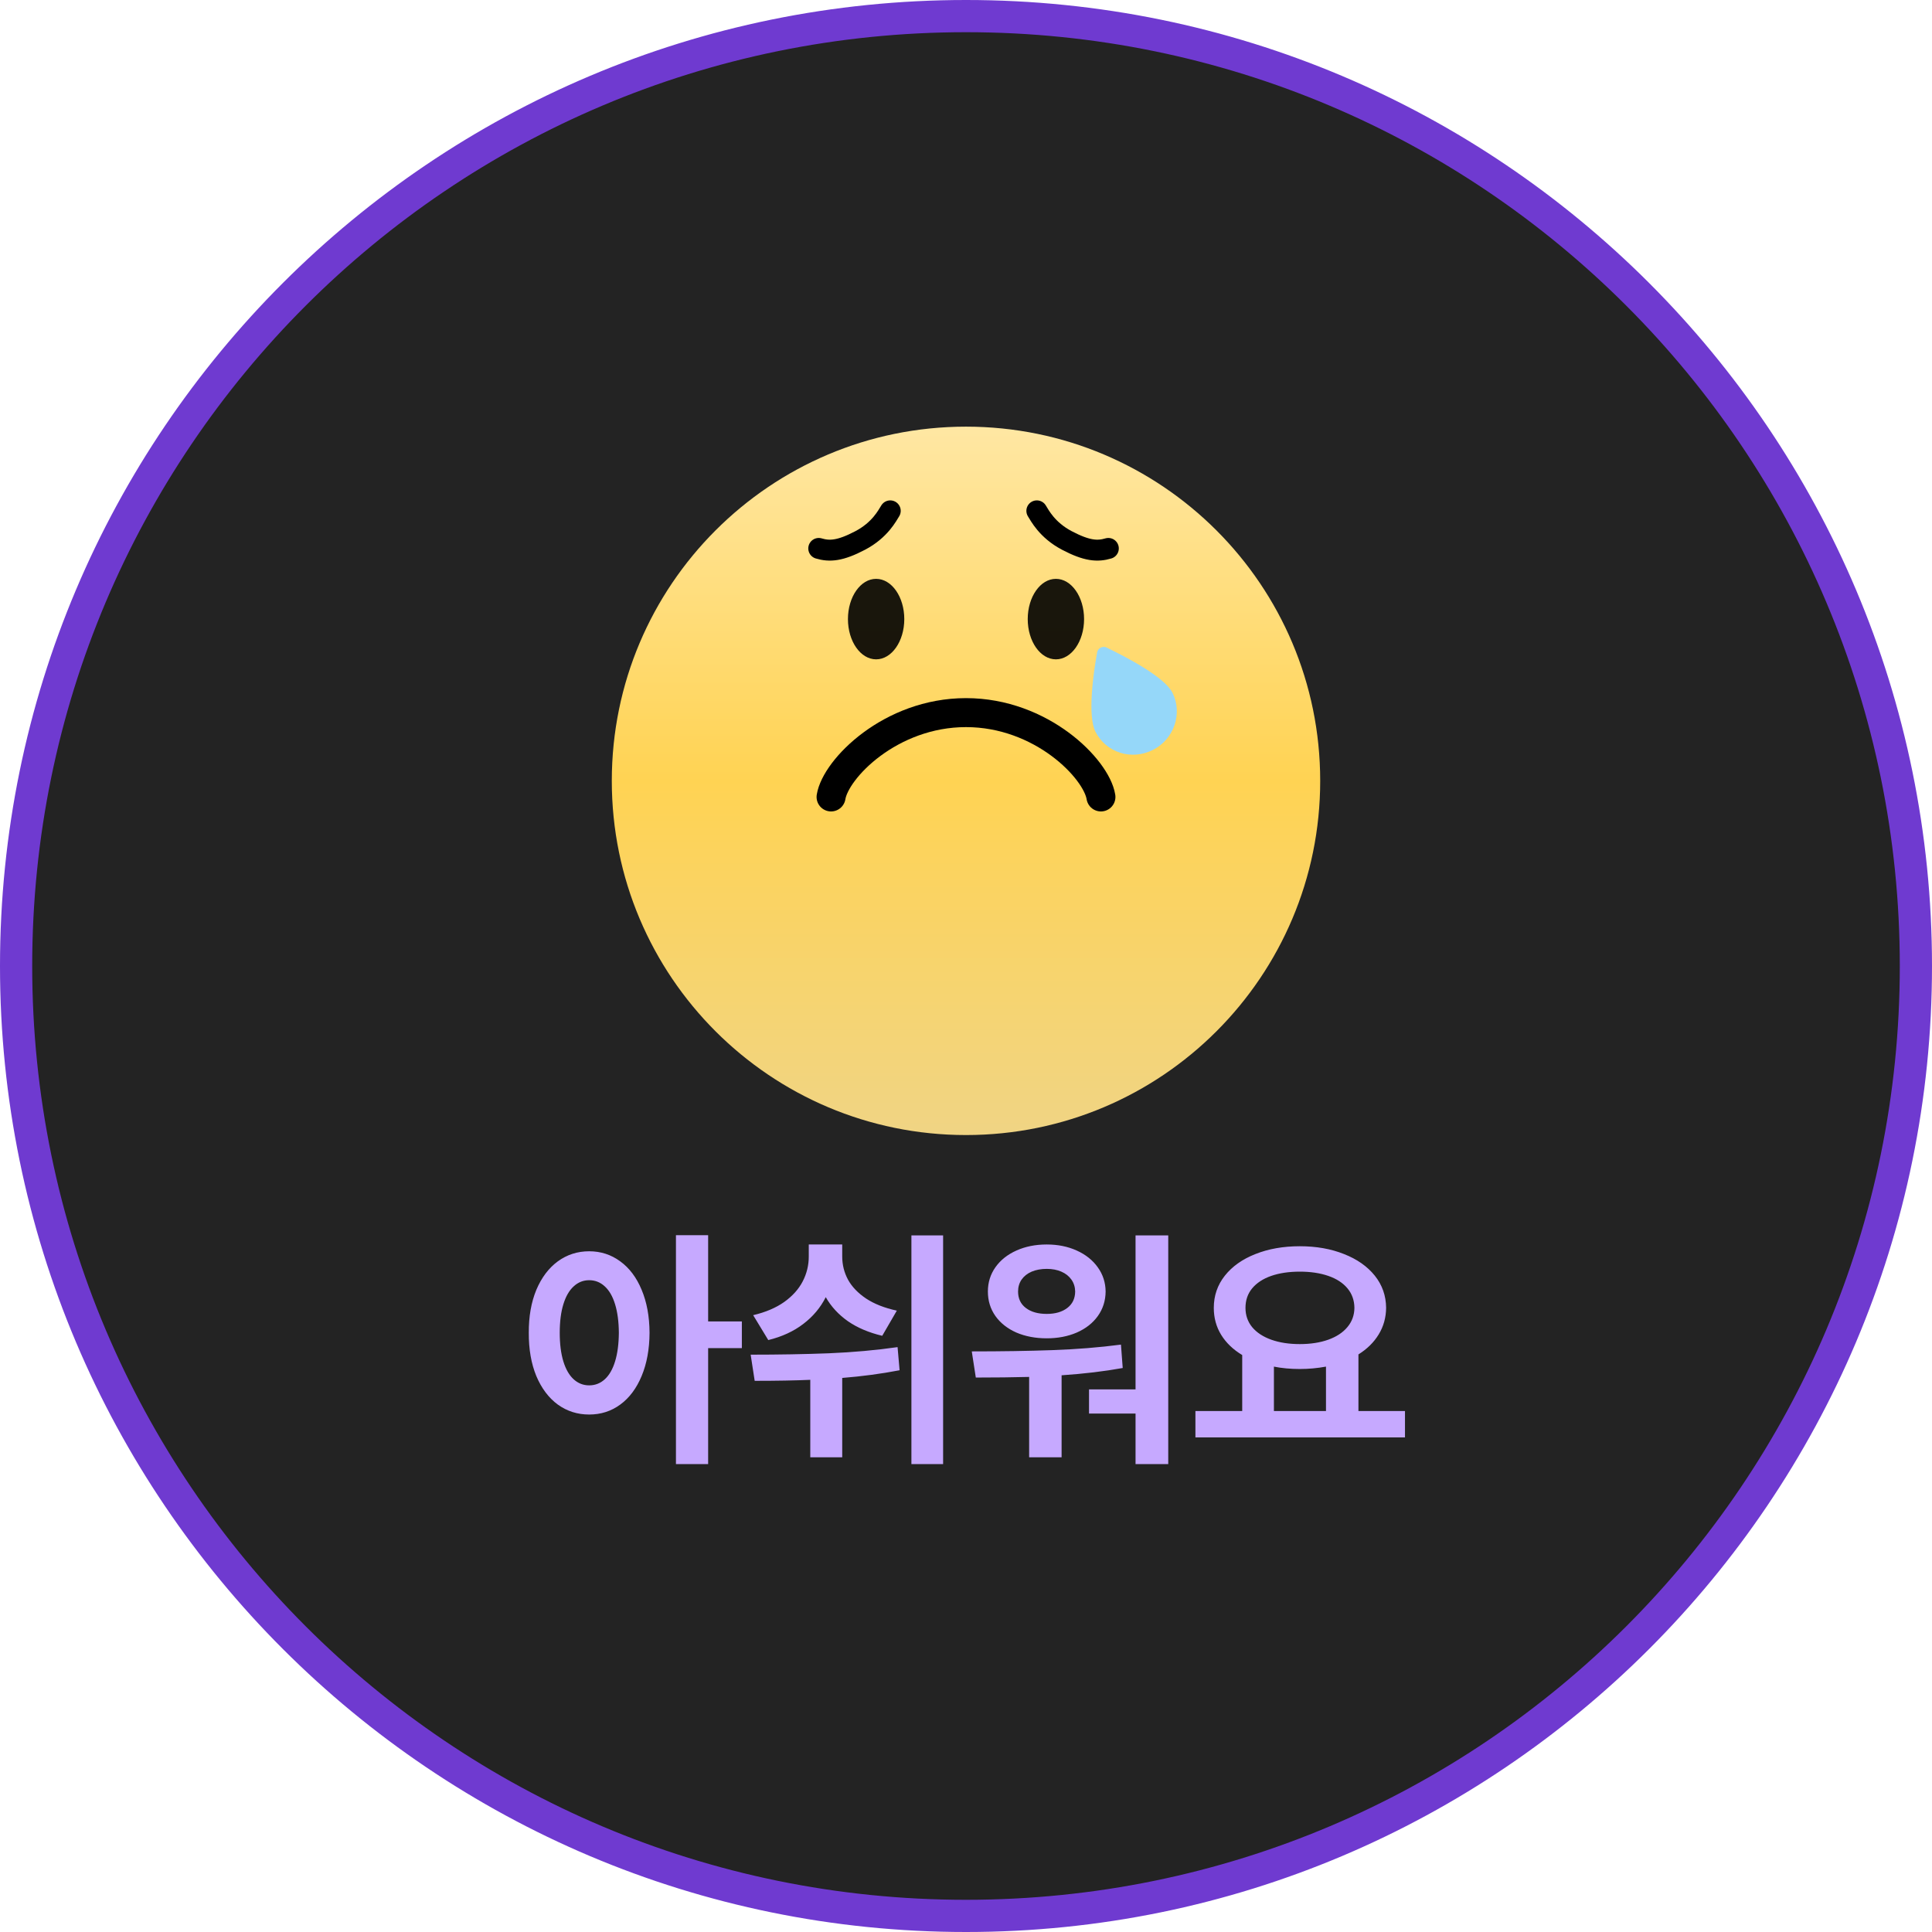
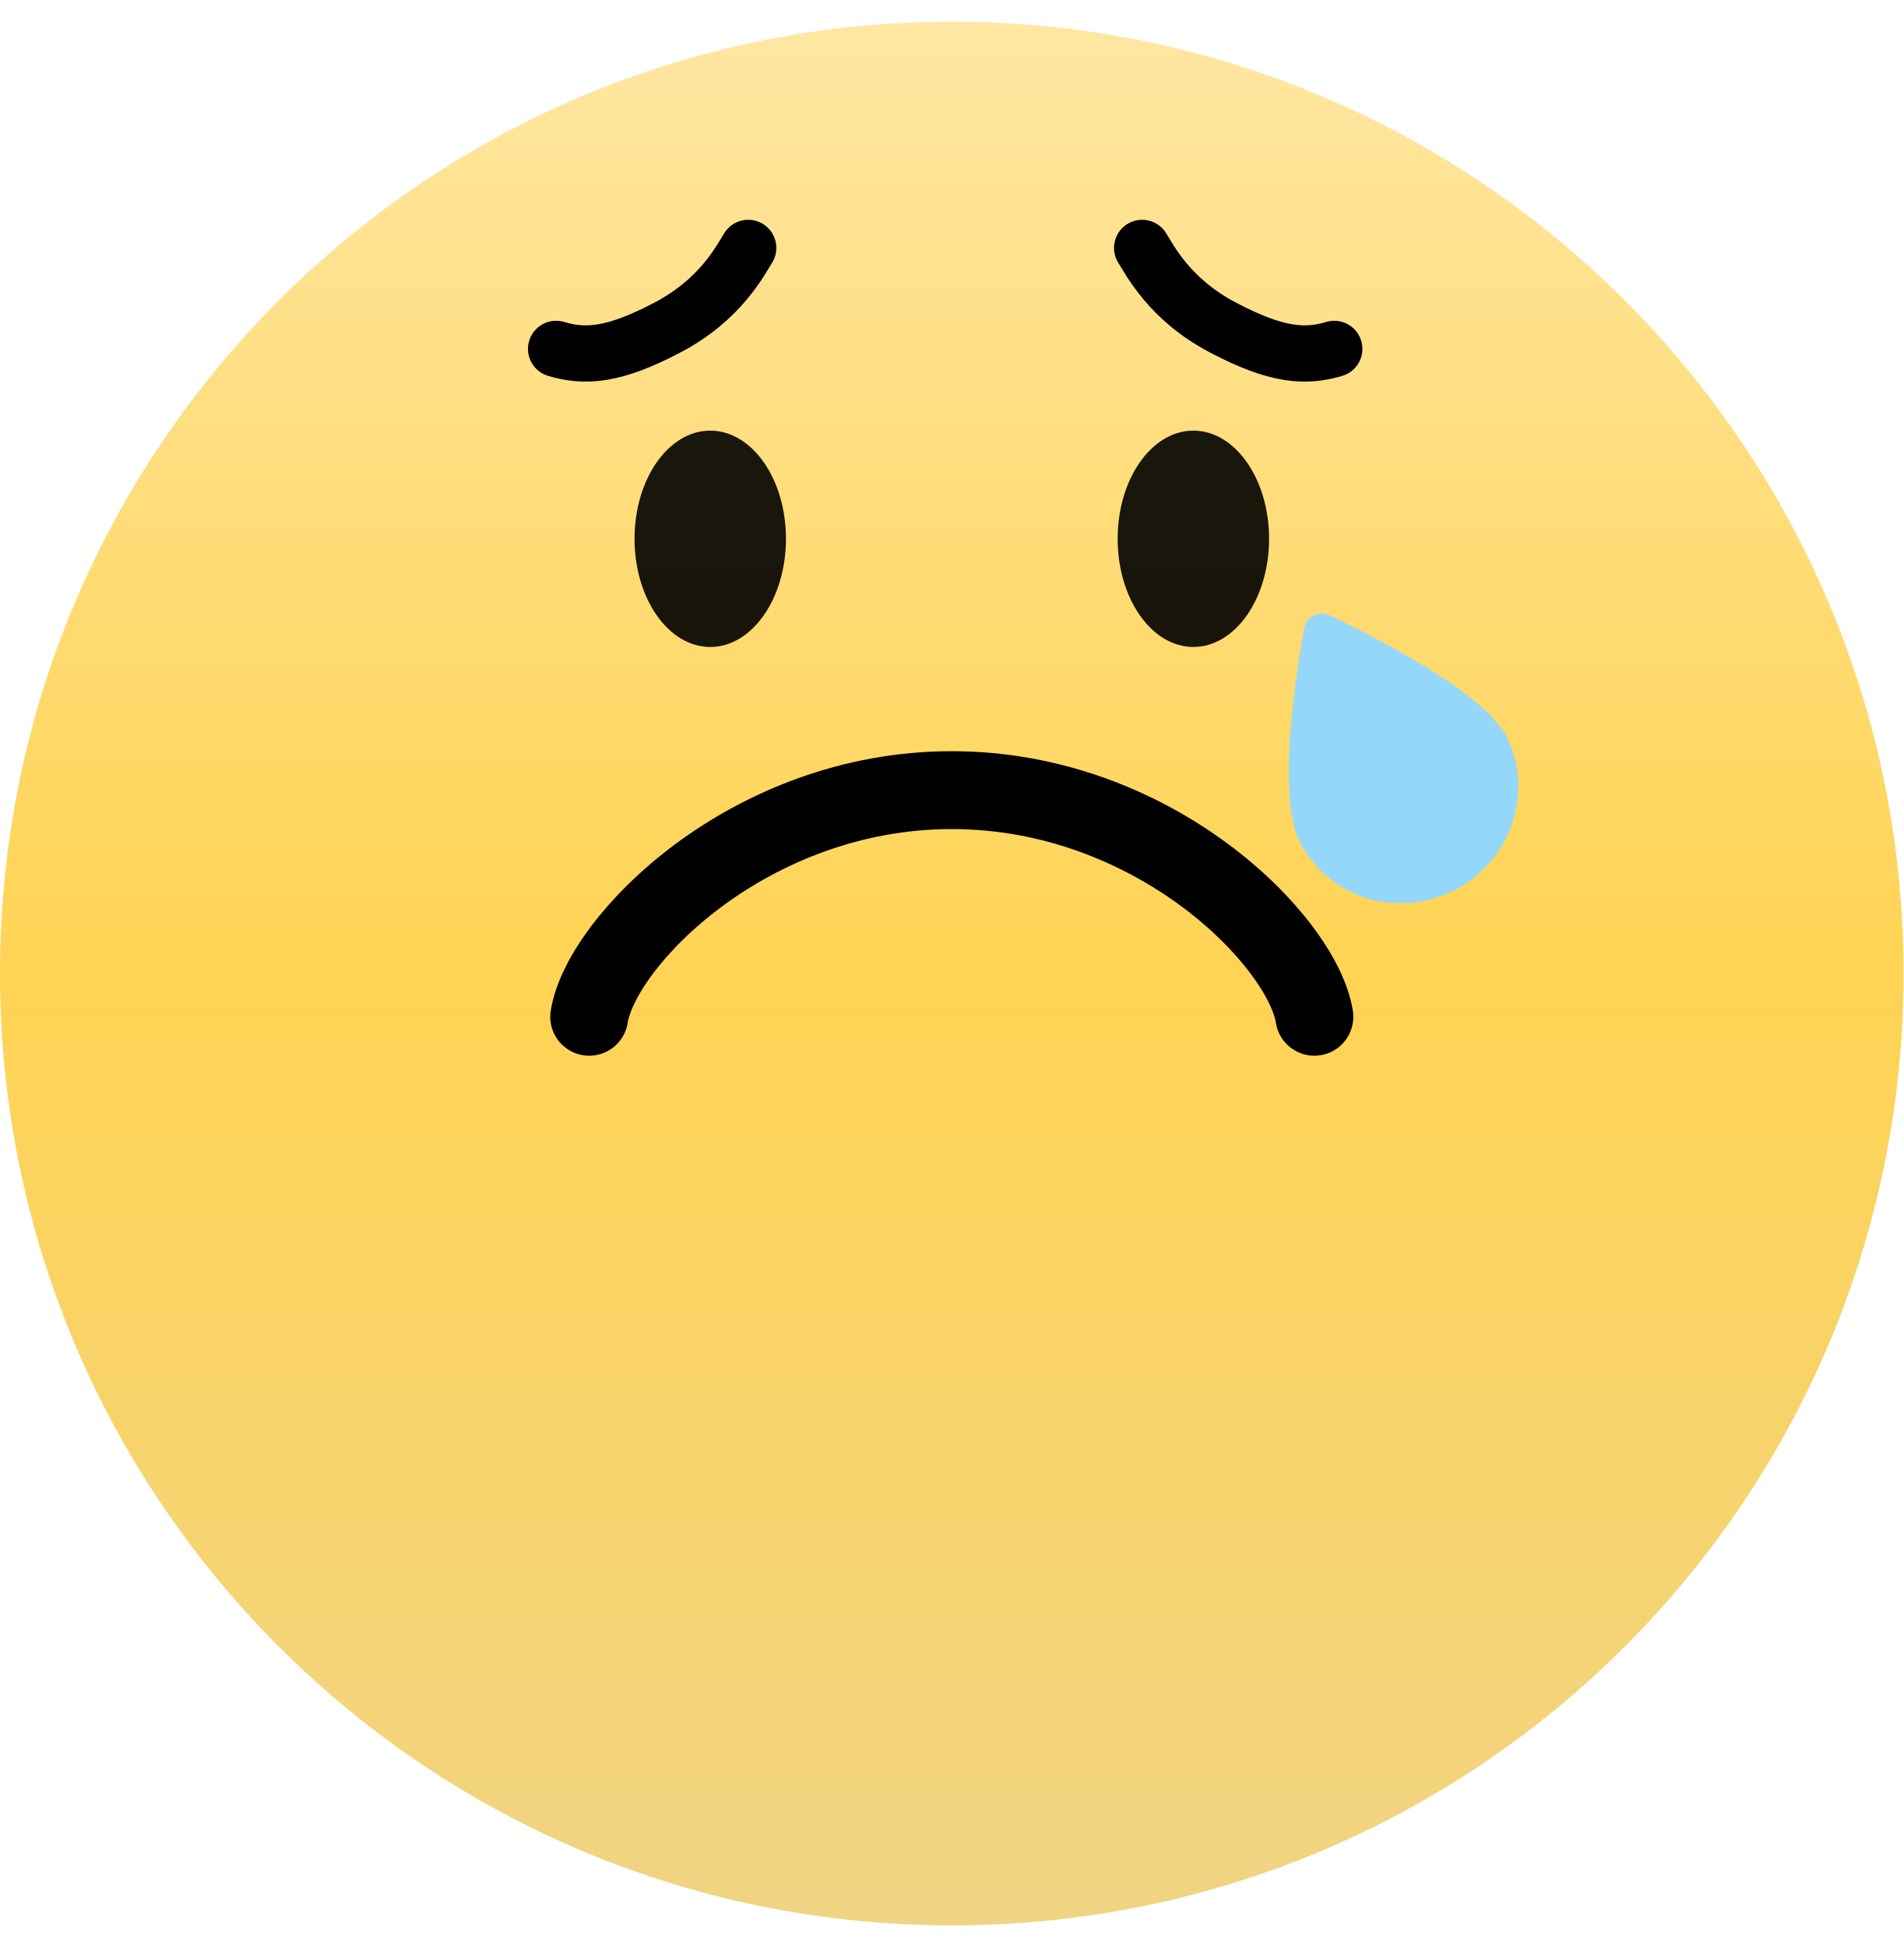
- <svg xmlns="http://www.w3.org/2000/svg" width="120" height="120" viewBox="0 0 120 120" fill="none">
-   <path d="M1 60C1 27.415 27.415 1 60 1C92.585 1 119 27.415 119 60C119 92.585 92.585 119 60 119C27.415 119 1 92.585 1 60Z" fill="#232323" />
-   <path d="M1 60C1 27.415 27.415 1 60 1C92.585 1 119 27.415 119 60C119 92.585 92.585 119 60 119C27.415 119 1 92.585 1 60Z" stroke="#6F3AD0" stroke-width="2" />
-   <circle cx="60" cy="48.5" r="22" fill="url(#paint0_linear_13106_112148)" />
-   <ellipse opacity="0.9" cx="54.417" cy="38.453" rx="1.75" ry="2.5" fill="black" />
-   <ellipse opacity="0.9" cx="65.584" cy="38.453" rx="1.75" ry="2.5" fill="black" />
-   <path d="M51.619 49.5C51.898 47.754 55.307 44.262 60 44.262C64.693 44.262 68.102 47.754 68.381 49.5" stroke="black" stroke-width="1.8" stroke-linecap="round" />
-   <path d="M55.295 31.73C55.12 32 54.672 32.917 53.428 33.57C52.184 34.224 51.526 34.264 50.854 34.064" stroke="black" stroke-width="1.3" stroke-linecap="round" />
-   <path d="M64.4 31.73C64.575 32 65.023 32.917 66.267 33.57C67.51 34.224 68.169 34.264 68.841 34.064" stroke="black" stroke-width="1.3" stroke-linecap="round" />
-   <path d="M72.821 43.022C73.477 44.317 72.912 45.919 71.617 46.575C70.272 47.257 68.695 46.741 68.039 45.446C67.534 44.45 67.919 41.75 68.137 40.575C68.16 40.251 68.509 40.074 68.784 40.247C69.861 40.766 72.316 42.026 72.821 43.022Z" fill="#95D7F9" />
-   <path d="M36.594 77.719C37.312 77.719 37.956 77.927 38.523 78.344C39.091 78.755 39.534 79.344 39.852 80.109C40.175 80.875 40.339 81.766 40.344 82.781C40.339 83.802 40.175 84.698 39.852 85.469C39.534 86.234 39.091 86.826 38.523 87.242C37.961 87.654 37.318 87.859 36.594 87.859C35.87 87.859 35.221 87.654 34.648 87.242C34.081 86.826 33.635 86.234 33.312 85.469C32.995 84.698 32.839 83.802 32.844 82.781C32.839 81.771 32.995 80.883 33.312 80.117C33.635 79.352 34.081 78.76 34.648 78.344C35.221 77.927 35.87 77.719 36.594 77.719ZM36.594 79.516C36.229 79.516 35.909 79.643 35.633 79.898C35.357 80.148 35.143 80.518 34.992 81.008C34.841 81.497 34.766 82.088 34.766 82.781C34.766 83.474 34.841 84.068 34.992 84.562C35.143 85.052 35.357 85.422 35.633 85.672C35.909 85.922 36.229 86.047 36.594 86.047C36.964 86.047 37.286 85.922 37.562 85.672C37.839 85.422 38.052 85.052 38.203 84.562C38.354 84.073 38.432 83.479 38.438 82.781C38.432 82.088 38.354 81.497 38.203 81.008C38.052 80.518 37.839 80.148 37.562 79.898C37.286 79.643 36.964 79.516 36.594 79.516ZM43.984 82.078H46.078V83.734H43.984V90.938H41.984V76.719H43.984V82.078ZM52.312 78.047C52.312 78.557 52.432 79.037 52.672 79.484C52.917 79.927 53.292 80.318 53.797 80.656C54.302 80.99 54.938 81.24 55.703 81.406L54.797 82.969C53.964 82.771 53.253 82.469 52.664 82.062C52.081 81.651 51.622 81.154 51.289 80.57C50.961 81.221 50.495 81.776 49.891 82.234C49.292 82.693 48.568 83.026 47.719 83.234L46.781 81.688C47.552 81.505 48.195 81.232 48.711 80.867C49.227 80.497 49.609 80.07 49.859 79.586C50.109 79.102 50.234 78.588 50.234 78.047V77.297H52.312V78.047ZM58.578 90.938H56.609V76.734H58.578V90.938ZM46.625 84.141C48.365 84.141 49.984 84.112 51.484 84.055C52.984 83.992 54.406 83.865 55.75 83.672L55.875 85.109C54.734 85.328 53.547 85.487 52.312 85.586V90.516H50.328V85.703C49.38 85.745 48.229 85.766 46.875 85.766L46.625 84.141ZM72.562 90.938H70.531V87.797H67.641V86.297H70.531V76.734H72.562V90.938ZM60.359 83.938C62.203 83.938 63.87 83.912 65.359 83.859C66.849 83.807 68.271 83.693 69.625 83.516L69.734 84.969C68.588 85.177 67.323 85.328 65.938 85.422V90.516H63.922V85.523C62.938 85.549 61.833 85.562 60.609 85.562L60.359 83.938ZM65.016 77.297C65.703 77.297 66.323 77.422 66.875 77.672C67.432 77.922 67.87 78.271 68.188 78.719C68.505 79.162 68.667 79.662 68.672 80.219C68.667 80.792 68.505 81.299 68.188 81.742C67.875 82.18 67.44 82.521 66.883 82.766C66.331 83.005 65.708 83.125 65.016 83.125C64.312 83.125 63.682 83.005 63.125 82.766C62.573 82.521 62.141 82.18 61.828 81.742C61.516 81.299 61.359 80.792 61.359 80.219C61.359 79.656 61.516 79.154 61.828 78.711C62.141 78.268 62.575 77.922 63.133 77.672C63.69 77.422 64.318 77.297 65.016 77.297ZM65.016 78.812C64.662 78.812 64.349 78.87 64.078 78.984C63.812 79.099 63.604 79.263 63.453 79.477C63.307 79.69 63.234 79.938 63.234 80.219C63.234 80.656 63.396 80.997 63.719 81.242C64.042 81.487 64.474 81.609 65.016 81.609C65.542 81.609 65.966 81.487 66.289 81.242C66.612 80.997 66.776 80.656 66.781 80.219C66.776 79.938 66.698 79.69 66.547 79.477C66.396 79.263 66.188 79.099 65.922 78.984C65.662 78.87 65.359 78.812 65.016 78.812ZM87.266 89.281H74.25V87.641H77.156V84.164C76.594 83.826 76.159 83.409 75.852 82.914C75.544 82.414 75.391 81.854 75.391 81.234C75.391 80.479 75.62 79.812 76.078 79.234C76.537 78.656 77.169 78.208 77.977 77.891C78.789 77.568 79.708 77.406 80.734 77.406C81.755 77.406 82.669 77.568 83.477 77.891C84.289 78.208 84.927 78.656 85.391 79.234C85.854 79.812 86.088 80.479 86.094 81.234C86.088 81.838 85.935 82.388 85.633 82.883C85.336 83.372 84.917 83.787 84.375 84.125V87.641H87.266V89.281ZM80.734 78.984C80.057 78.984 79.463 79.073 78.953 79.25C78.448 79.427 78.055 79.685 77.773 80.023C77.497 80.357 77.359 80.76 77.359 81.234C77.359 81.693 77.497 82.091 77.773 82.43C78.055 82.768 78.451 83.029 78.961 83.211C79.471 83.393 80.062 83.484 80.734 83.484C81.401 83.484 81.99 83.393 82.5 83.211C83.01 83.029 83.406 82.768 83.688 82.43C83.974 82.091 84.12 81.693 84.125 81.234C84.12 80.766 83.977 80.362 83.695 80.023C83.414 79.685 83.018 79.427 82.508 79.25C81.997 79.073 81.406 78.984 80.734 78.984ZM82.359 87.641V84.883C81.823 84.982 81.281 85.031 80.734 85.031C80.151 85.031 79.615 84.982 79.125 84.883V87.641H82.359Z" fill="#C6A9FF" />
+ <svg xmlns="http://www.w3.org/2000/svg" width="44" height="45" viewBox="0 0 44 45" fill="none">
+   <circle cx="22" cy="22.5" r="22" fill="url(#paint0_linear_17144_8967)" />
+   <ellipse opacity="0.9" cx="16.417" cy="12.453" rx="1.75" ry="2.5" fill="black" />
+   <ellipse opacity="0.9" cx="27.584" cy="12.453" rx="1.75" ry="2.5" fill="black" />
+   <path d="M13.619 23.5C13.899 21.754 17.307 18.262 22 18.262C26.693 18.262 30.102 21.754 30.381 23.5" stroke="black" stroke-width="1.8" stroke-linecap="round" />
+   <path d="M17.295 5.73C17.12 6 16.672 6.917 15.428 7.57C14.184 8.224 13.526 8.264 12.854 8.064" stroke="black" stroke-width="1.3" stroke-linecap="round" />
+   <path d="M26.4 5.73C26.575 6 27.023 6.917 28.267 7.57C29.51 8.224 30.169 8.264 30.841 8.064" stroke="black" stroke-width="1.3" stroke-linecap="round" />
+   <path d="M34.821 17.022C35.477 18.317 34.912 19.919 33.617 20.575C32.272 21.257 30.695 20.741 30.039 19.446C29.534 18.45 29.919 15.75 30.137 14.575C30.16 14.251 30.509 14.074 30.785 14.247C31.861 14.766 34.316 16.026 34.821 17.022Z" fill="#95D7F9" />
  <defs>
-     <linearGradient id="paint0_linear_13106_112148" x1="60" y1="26.5" x2="60" y2="70.5" gradientUnits="userSpaceOnUse">
+     <linearGradient id="paint0_linear_17144_8967" x1="22" y1="0.5" x2="22" y2="44.5" gradientUnits="userSpaceOnUse">
      <stop stop-color="#FFE7A3" />
      <stop offset="0.5" stop-color="#FFD353" />
      <stop offset="1" stop-color="#F0D484" />
    </linearGradient>
  </defs>
</svg>
